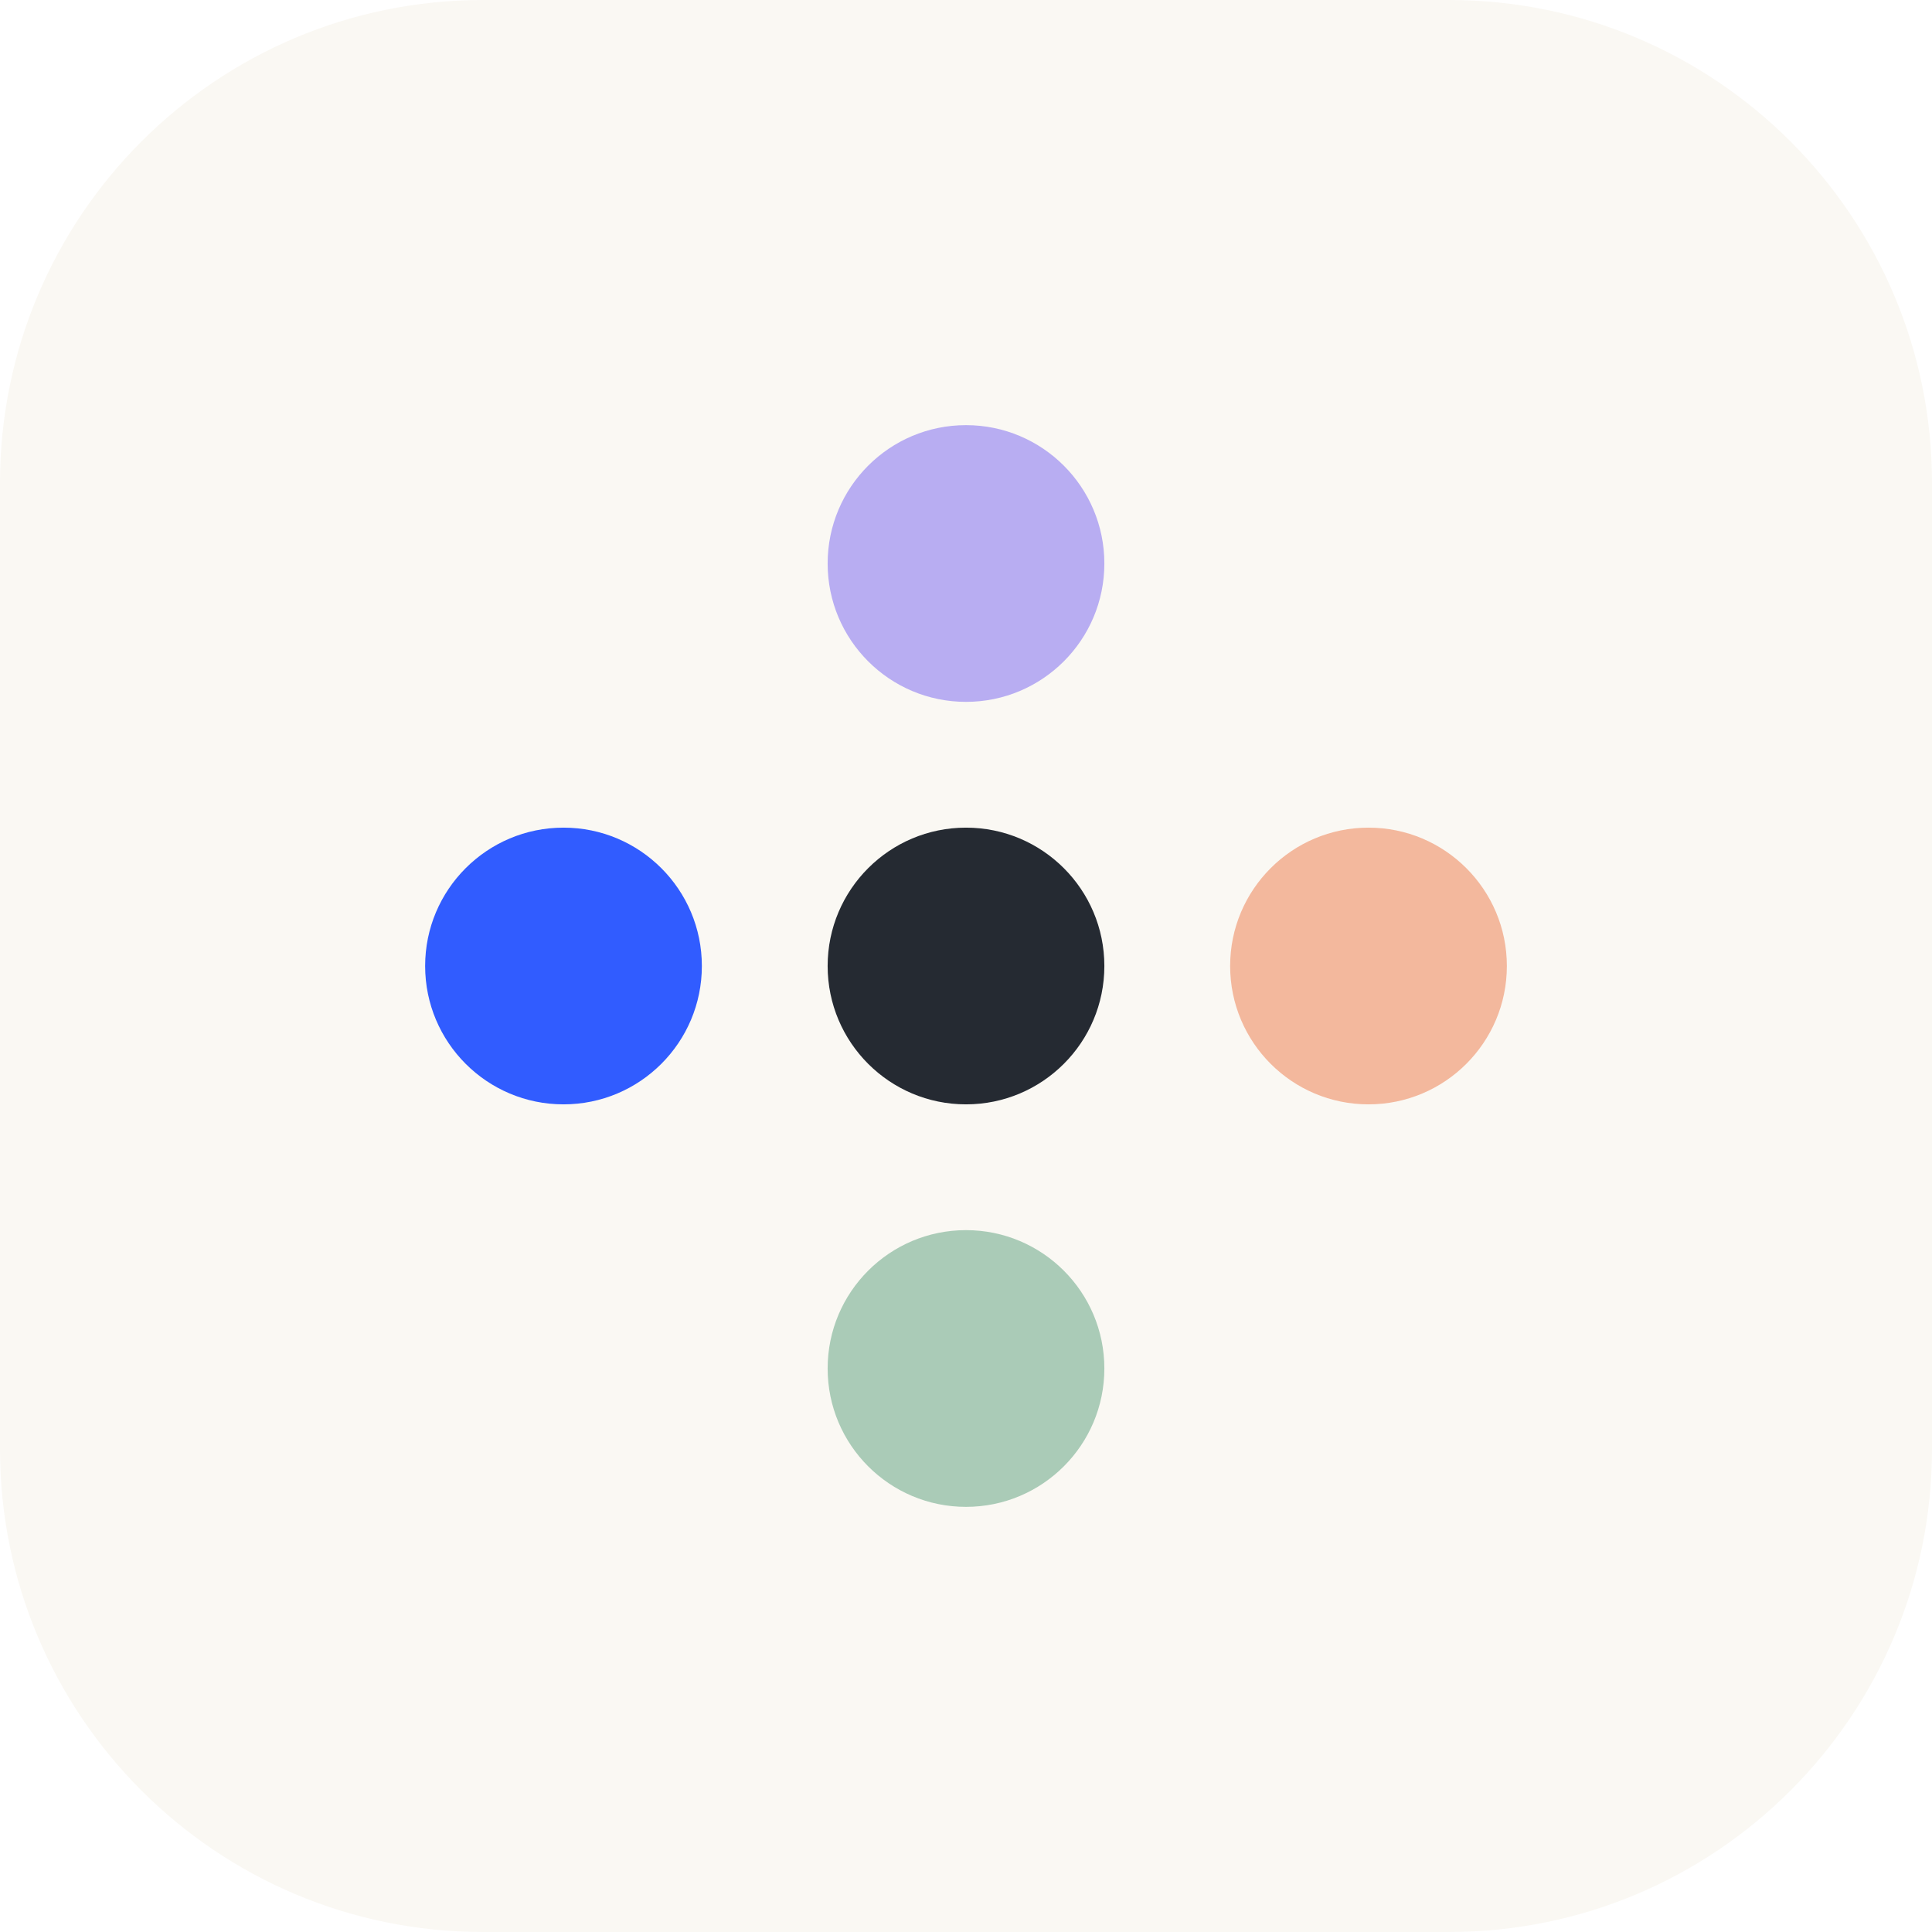
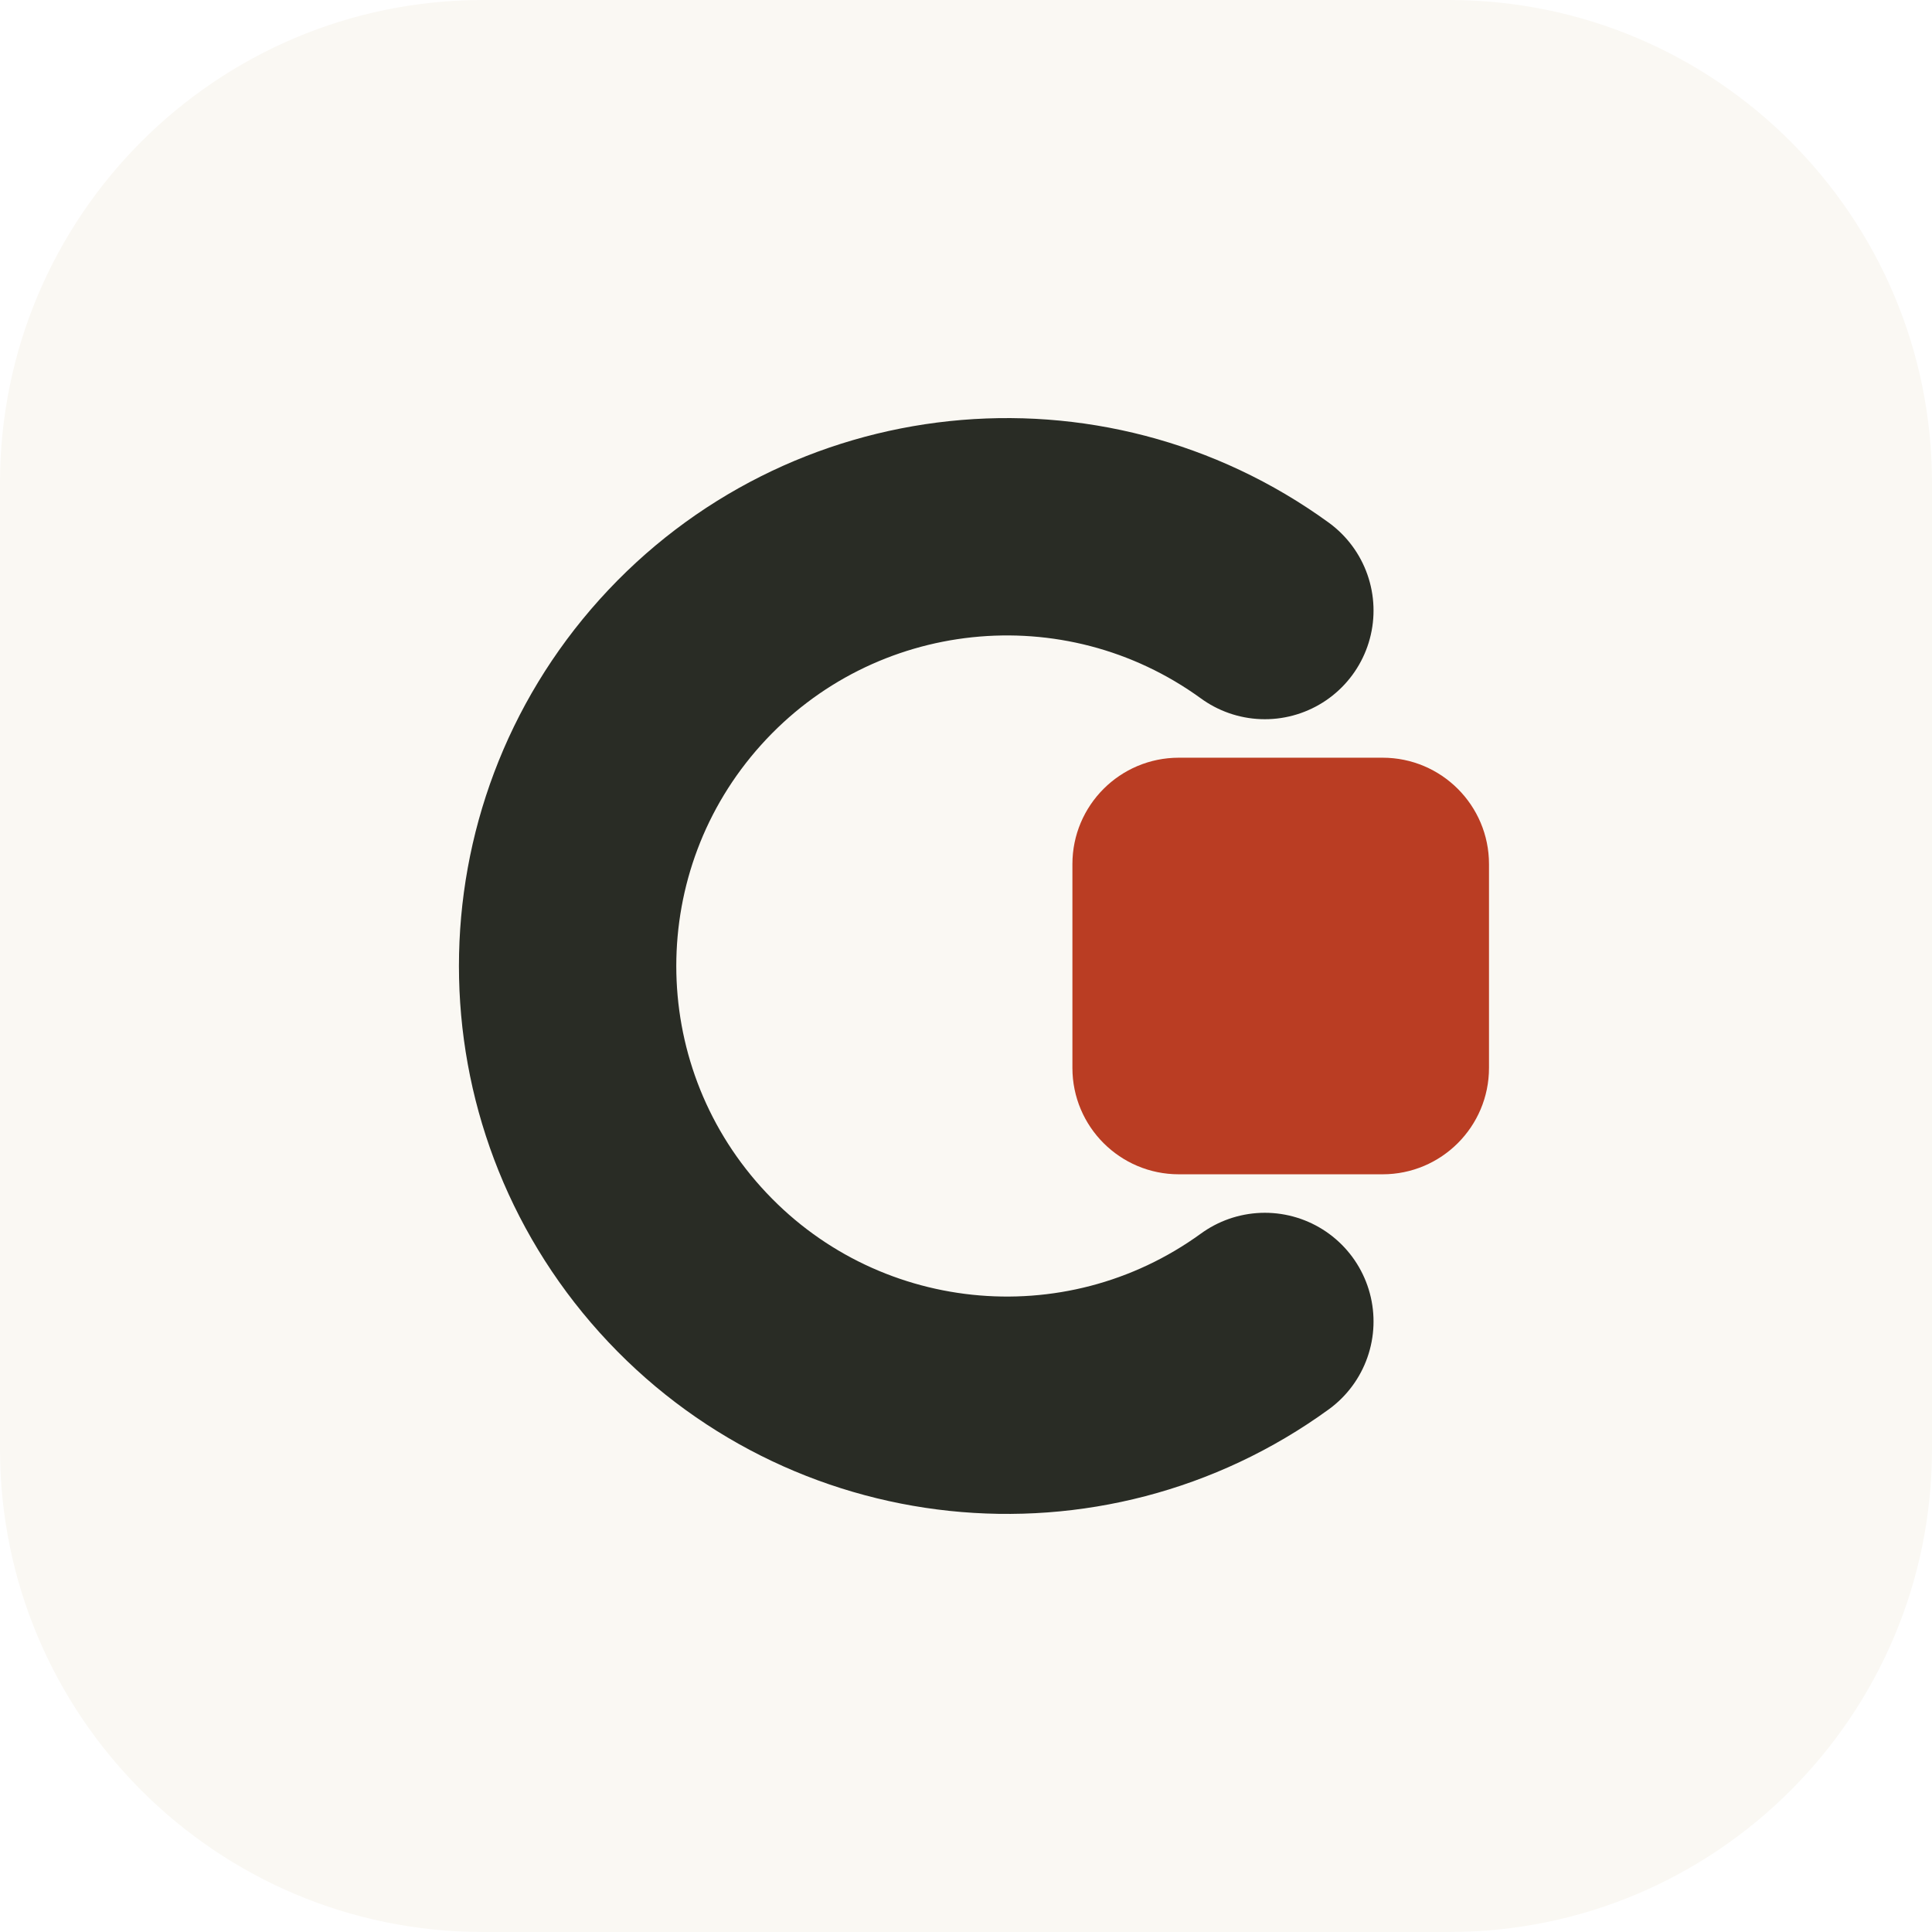
- <svg xmlns="http://www.w3.org/2000/svg" viewBox="0 0 96 96" width="96" height="96" role="img" aria-label="CommonSwarm">
-   <rect width="96" height="96" rx="24" fill="#FAF8F3" />
-   <g transform="translate(18 18) scale(1.25)">
-     <circle cx="24" cy="24" r="5.5" fill="#252A32" />
-     <circle cx="24" cy="8" r="5.5" fill="#B8ADF2" />
-     <circle cx="40" cy="24" r="5.5" fill="#F3B89D" />
-     <circle cx="24" cy="40" r="5.5" fill="#AACBB7" />
-     <circle cx="8" cy="24" r="5.5" fill="#315CFF" />
+ <svg xmlns="http://www.w3.org/2000/svg" viewBox="0 0 32 32" role="img" aria-label="CommonSwarm">
+   <rect width="32" height="32" rx="8" fill="#FAF8F3" />
+   <g transform="translate(4 4) scale(.75)">
+     <path d="M22.6 8.15a9.7 9.7 0 1 0 0 15.7" fill="none" stroke="#292C25" stroke-width="4.8" stroke-linecap="round" />
+     <rect x="18.35" y="11.4" width="9.2" height="9.2" rx="2.35" fill="#BA3D23" />
  </g>
</svg>
